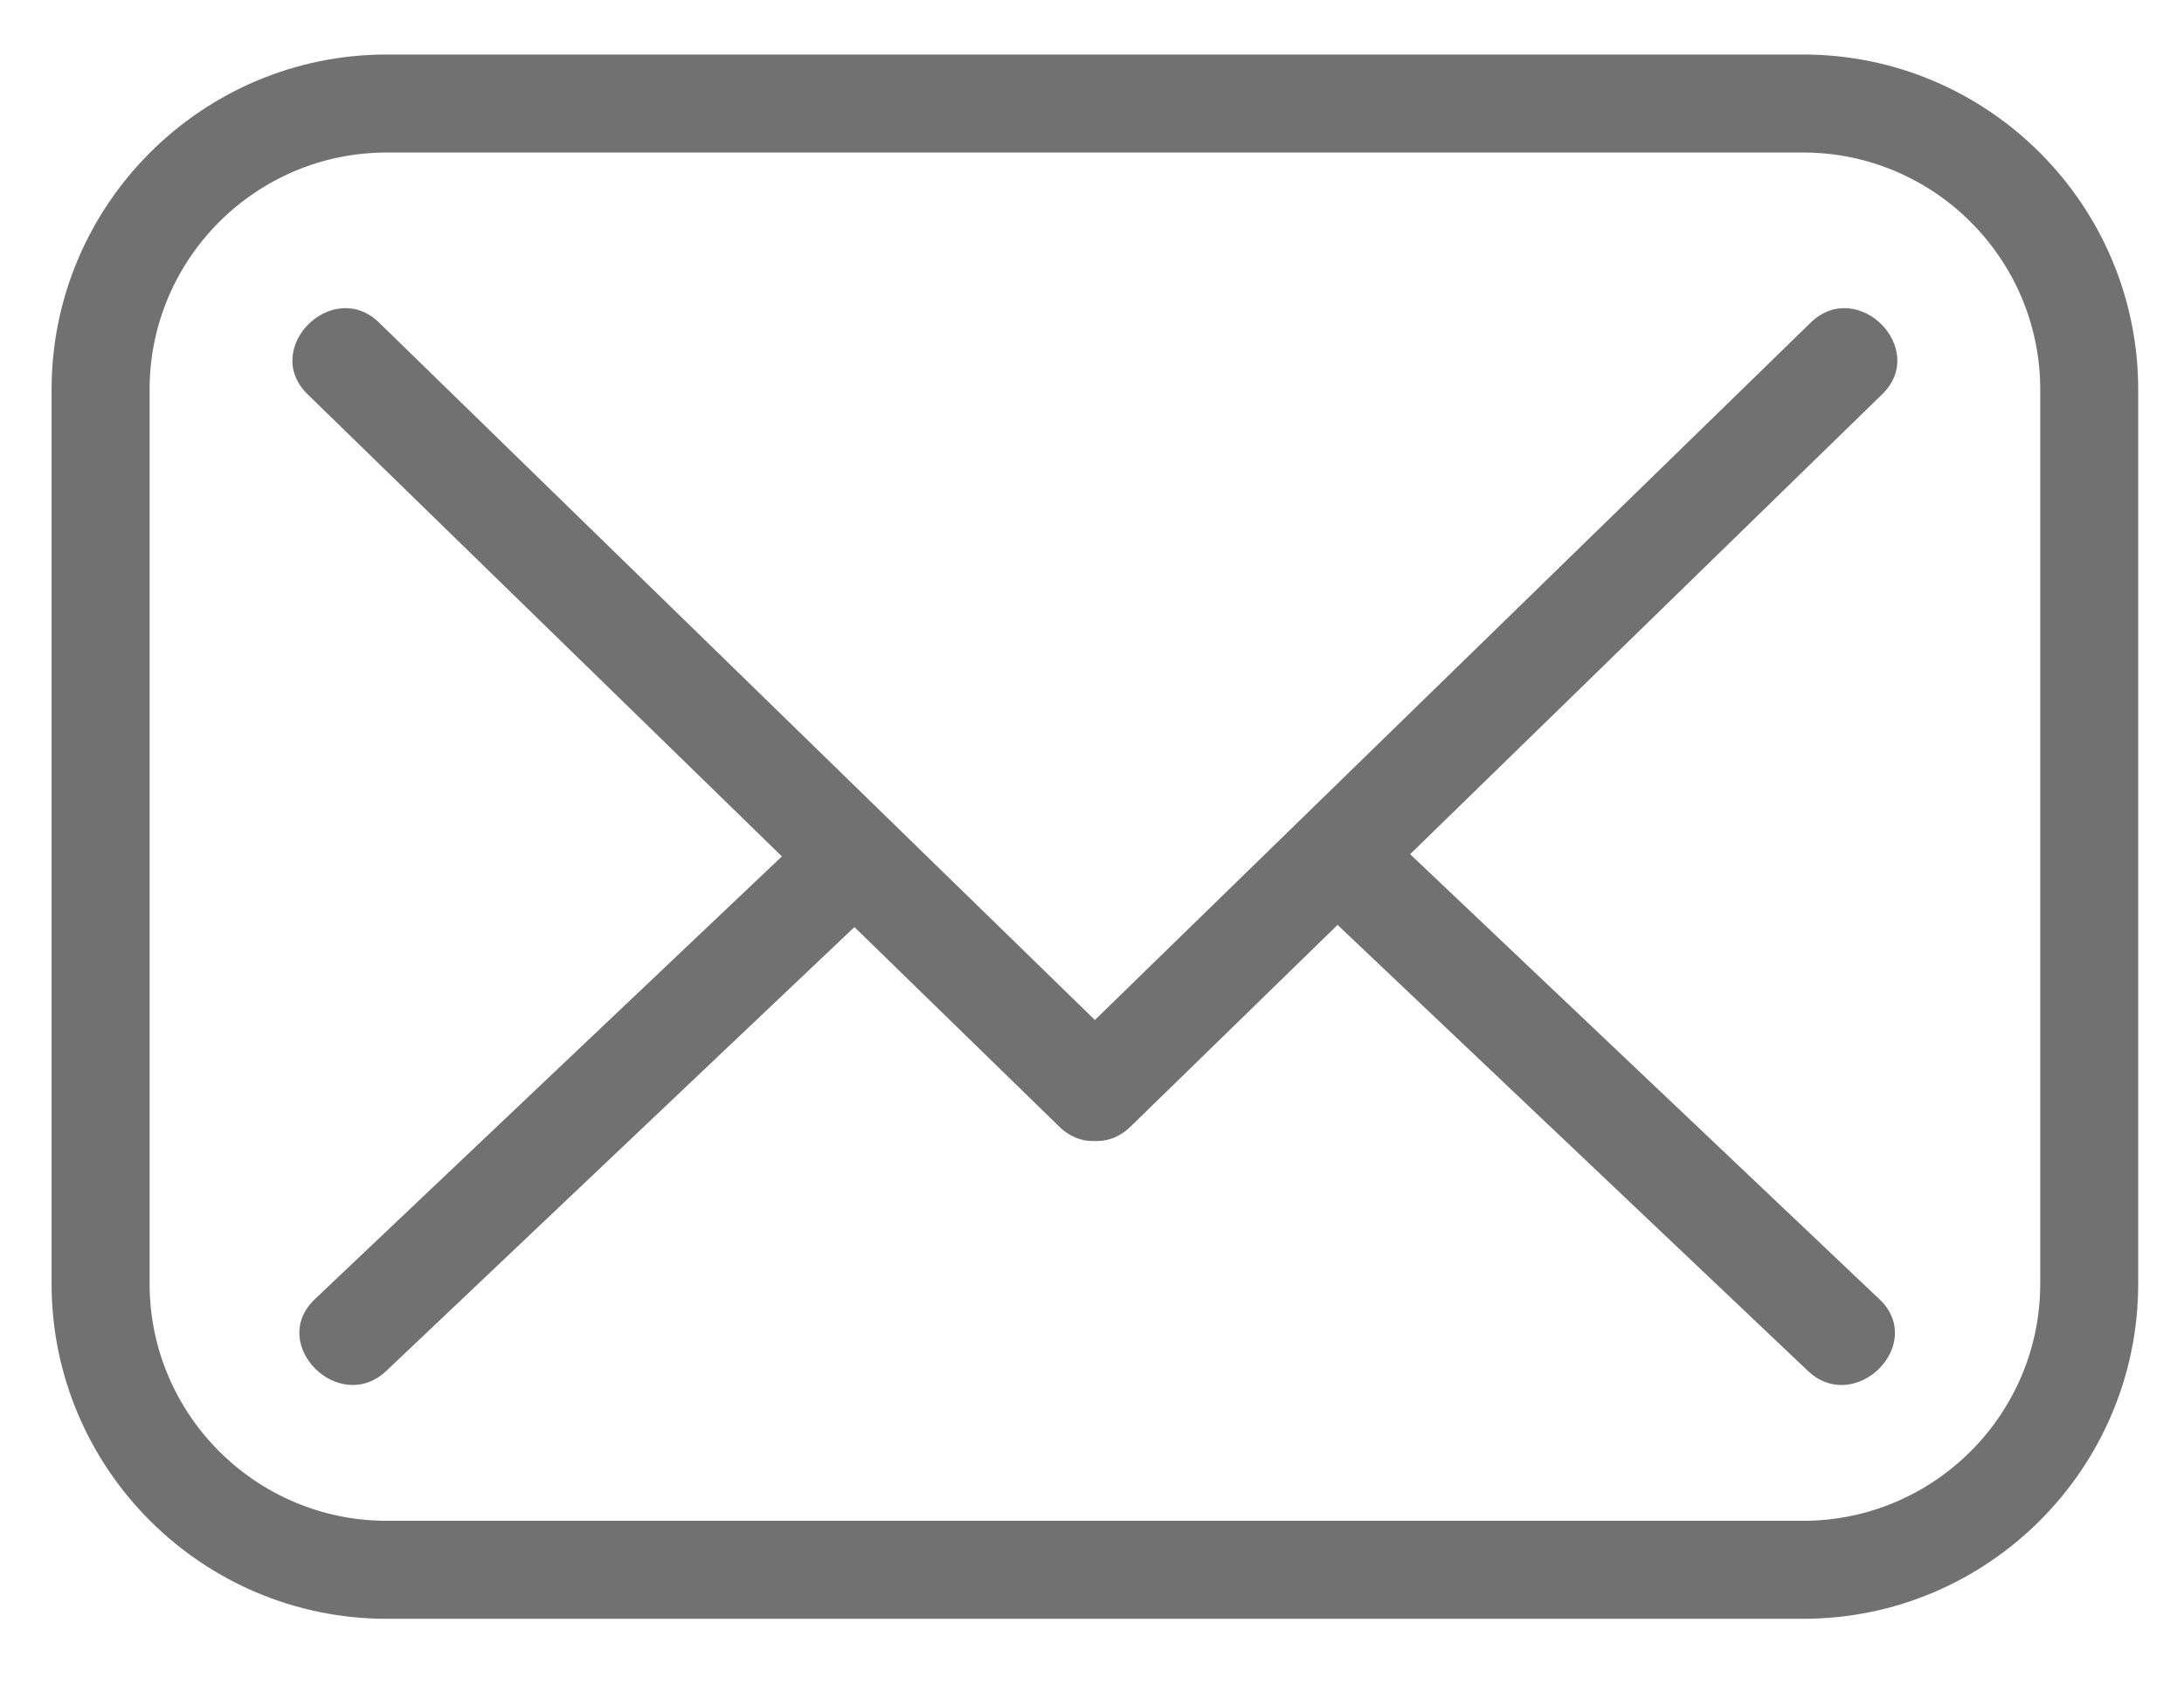
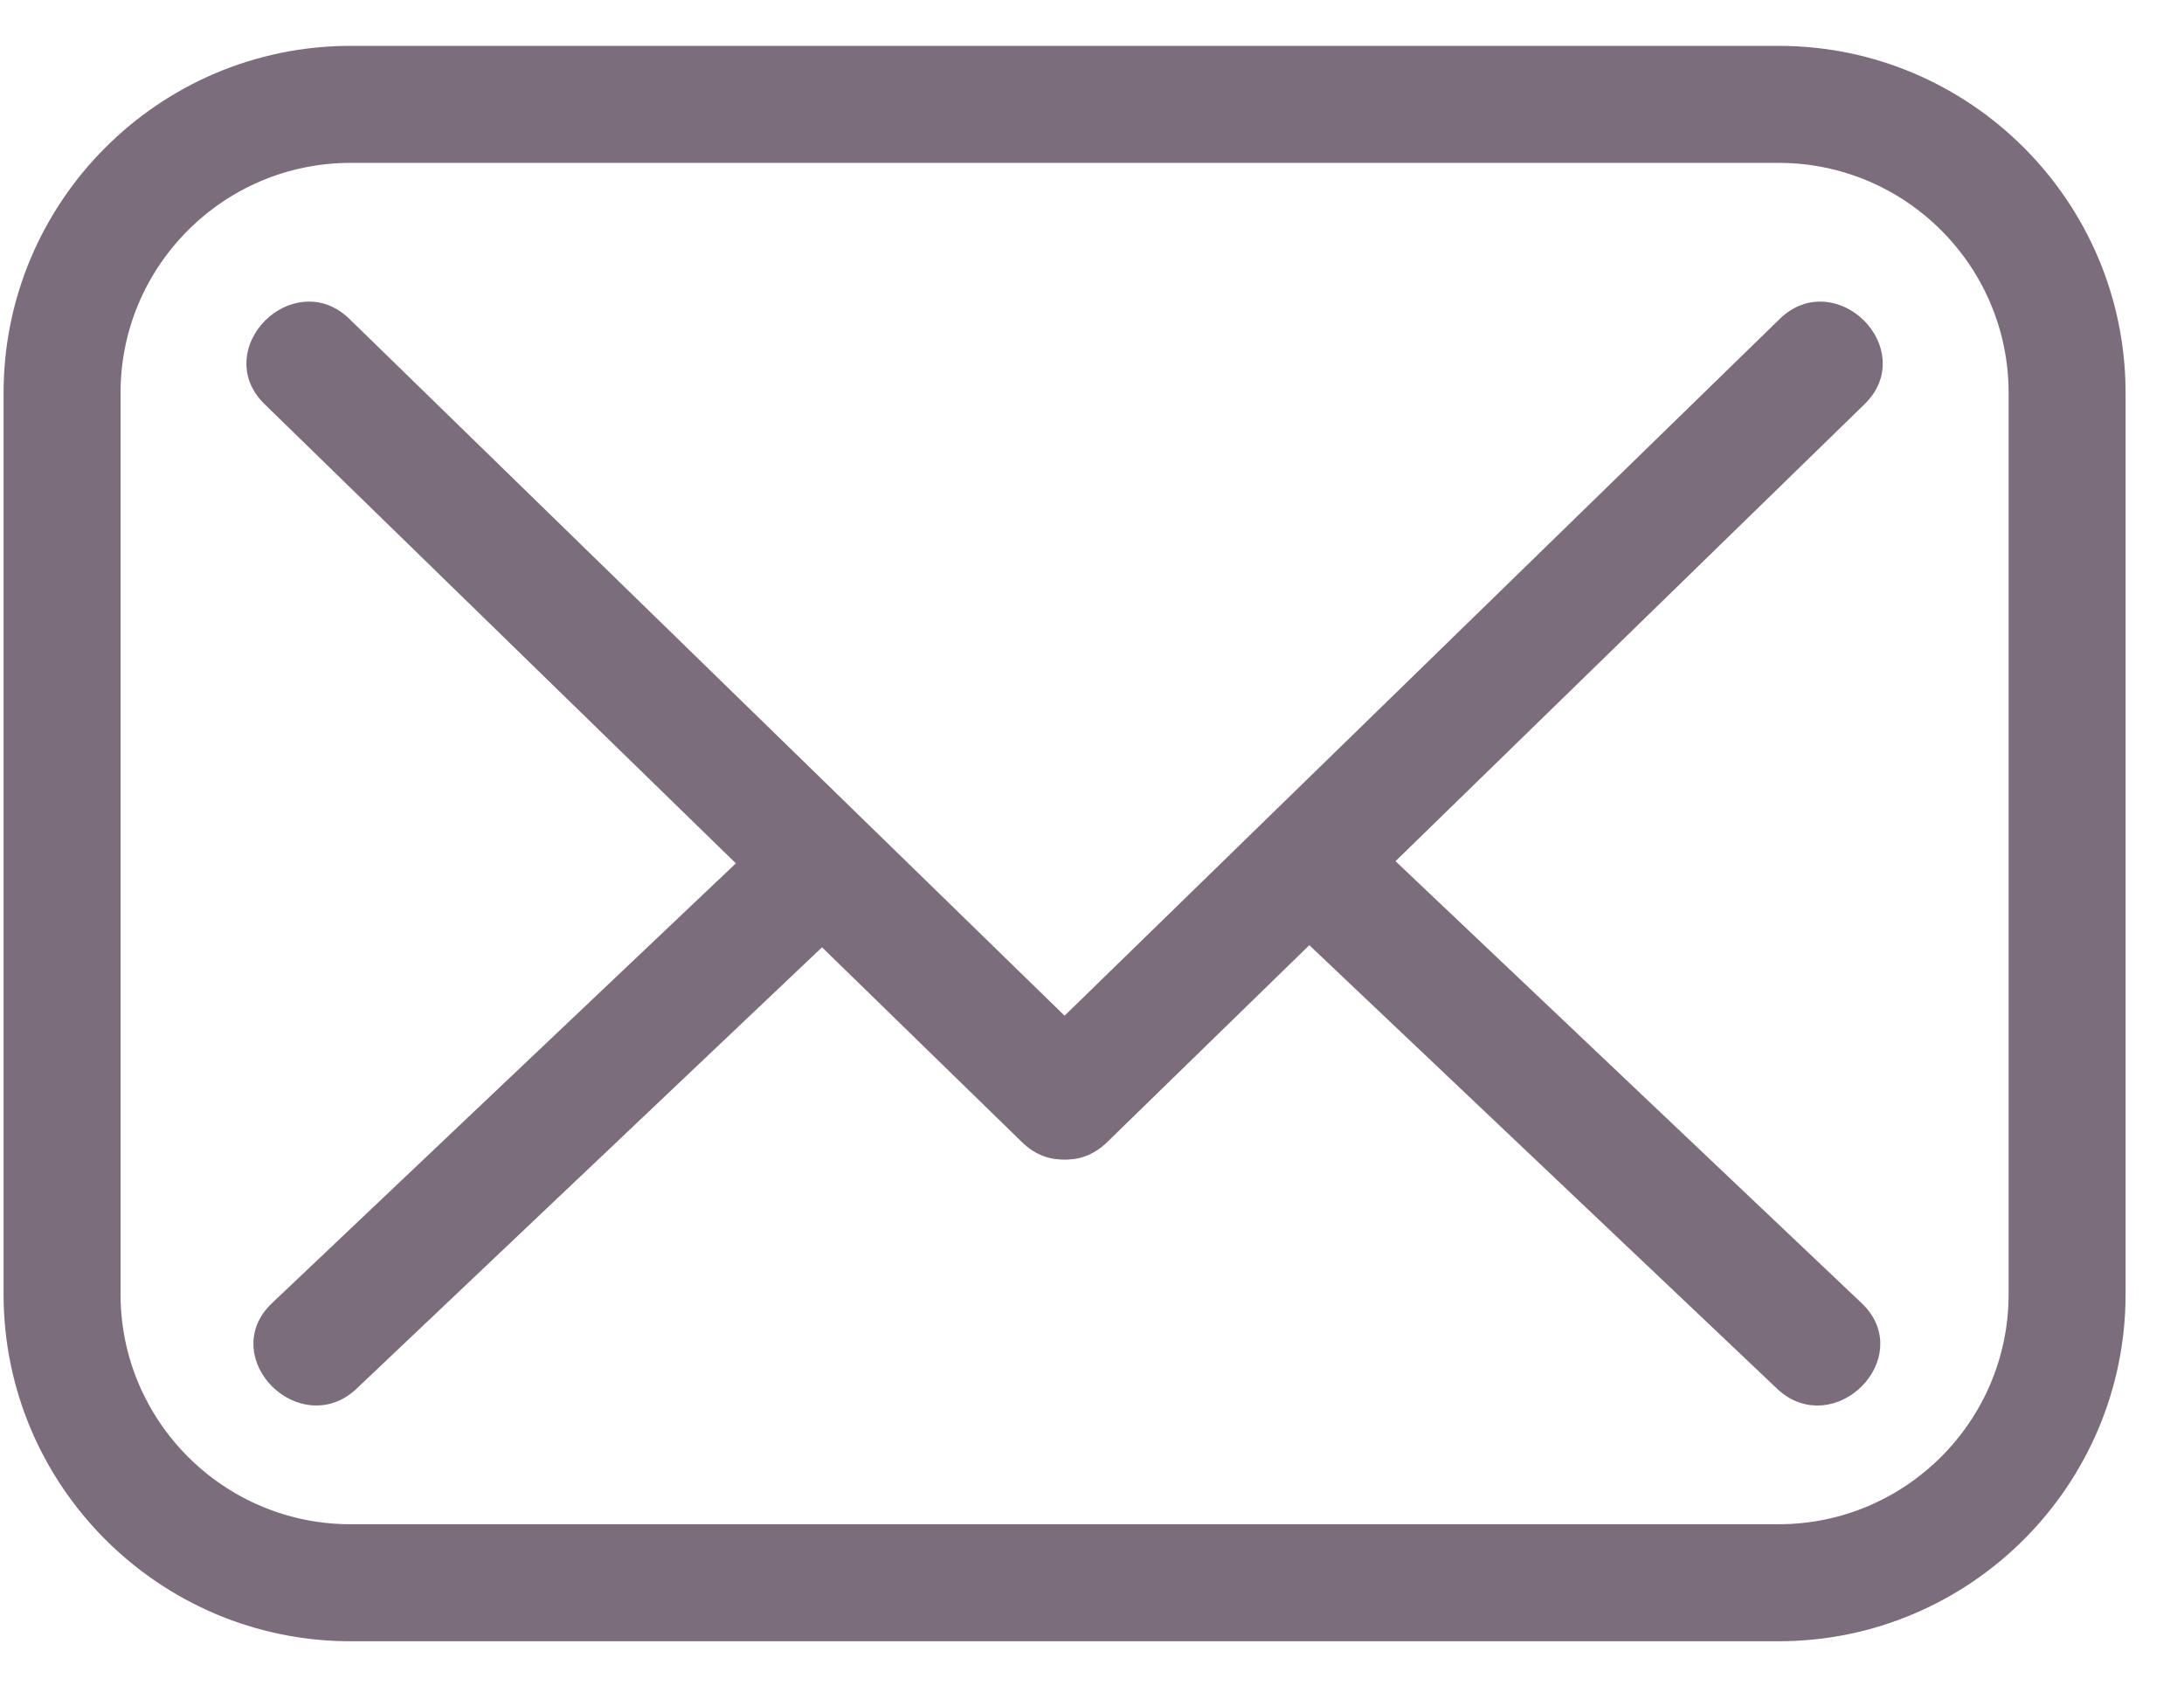
- <svg xmlns="http://www.w3.org/2000/svg" width="35" height="27" viewBox="0 0 35 28" fill="none">
-   <path d="M29.318 26.906H5.779C2.707 26.906 0.209 24.407 0.209 21.336V6.476C0.209 3.405 2.708 0.906 5.779 0.906H29.318C32.389 0.906 34.887 3.405 34.887 6.476V21.336C34.887 24.407 32.389 26.906 29.318 26.906ZM5.779 2.535C3.605 2.535 1.838 4.302 1.838 6.476V21.336C1.838 23.509 3.605 25.277 5.779 25.277H29.318C31.491 25.277 33.259 23.509 33.259 21.336V6.476C33.259 4.302 31.491 2.535 29.318 2.535H5.779Z" fill="#717171" />
-   <path d="M4.464 6.553C8.627 10.61 12.79 14.666 16.953 18.723C17.729 19.479 18.92 18.29 18.143 17.533C13.98 13.476 9.817 9.42 5.654 5.364C4.878 4.607 3.687 5.796 4.464 6.553Z" fill="#717171" />
-   <path d="M18.143 18.723C22.306 14.666 26.469 10.61 30.632 6.553C31.409 5.796 30.218 4.607 29.442 5.364C25.279 9.42 21.116 13.476 16.953 17.533C16.176 18.29 17.367 19.479 18.143 18.723Z" fill="#717171" />
-   <path d="M30.586 21.594C27.816 18.967 25.046 16.34 22.276 13.713C21.49 12.968 20.298 14.156 21.086 14.903C23.856 17.53 26.626 20.157 29.396 22.784C30.182 23.529 31.374 22.341 30.586 21.594Z" fill="#717171" />
-   <path d="M5.775 22.783C8.545 20.156 11.316 17.53 14.086 14.902C14.873 14.156 13.682 12.967 12.896 13.713C10.126 16.34 7.355 18.966 4.585 21.593C3.798 22.34 4.989 23.529 5.775 22.783Z" fill="#717171" />
+ <svg xmlns="http://www.w3.org/2000/svg" width="36" height="28" viewBox="0 0 36 28" fill="none">
+   <path d="M29.318 26.906H5.778C2.707 26.906 0.209 24.407 0.209 21.336V6.476C0.209 3.405 2.708 0.906 5.778 0.906H29.318C32.389 0.906 34.887 3.405 34.887 6.476V21.336C34.887 24.407 32.389 26.906 29.318 26.906ZM5.778 2.535C3.605 2.535 1.837 4.302 1.837 6.476V21.336C1.837 23.509 3.605 25.277 5.778 25.277H29.318C31.491 25.277 33.259 23.509 33.259 21.336V6.476C33.259 4.302 31.491 2.535 29.318 2.535H5.778Z" fill="#7B6D7B" stroke="#7B6D7B" stroke-width="0.3" />
+   <path d="M4.464 6.553C8.627 10.61 12.79 14.666 16.953 18.723C17.729 19.479 18.92 18.29 18.143 17.533C13.98 13.476 9.817 9.42 5.654 5.364C4.878 4.607 3.687 5.796 4.464 6.553Z" fill="#7B6D7B" stroke="#7B6D7B" stroke-width="0.3" />
+   <path d="M18.143 18.723C22.306 14.666 26.469 10.61 30.632 6.553C31.409 5.796 30.218 4.607 29.442 5.364C25.279 9.42 21.116 13.476 16.953 17.533C16.176 18.29 17.366 19.479 18.143 18.723Z" fill="#7B6D7B" stroke="#7B6D7B" stroke-width="0.3" />
+   <path d="M30.586 21.594C27.816 18.967 25.045 16.34 22.275 13.713C21.49 12.968 20.298 14.156 21.085 14.903C23.855 17.53 26.626 20.157 29.396 22.784C30.182 23.529 31.373 22.341 30.586 21.594Z" fill="#7B6D7B" stroke="#7B6D7B" stroke-width="0.3" />
+   <path d="M5.775 22.783C8.545 20.156 11.316 17.53 14.085 14.902C14.873 14.156 13.682 12.967 12.896 13.713C10.126 16.34 7.355 18.966 4.585 21.593C3.798 22.34 4.989 23.529 5.775 22.783Z" fill="#7B6D7B" stroke="#7B6D7B" stroke-width="0.3" />
</svg>
